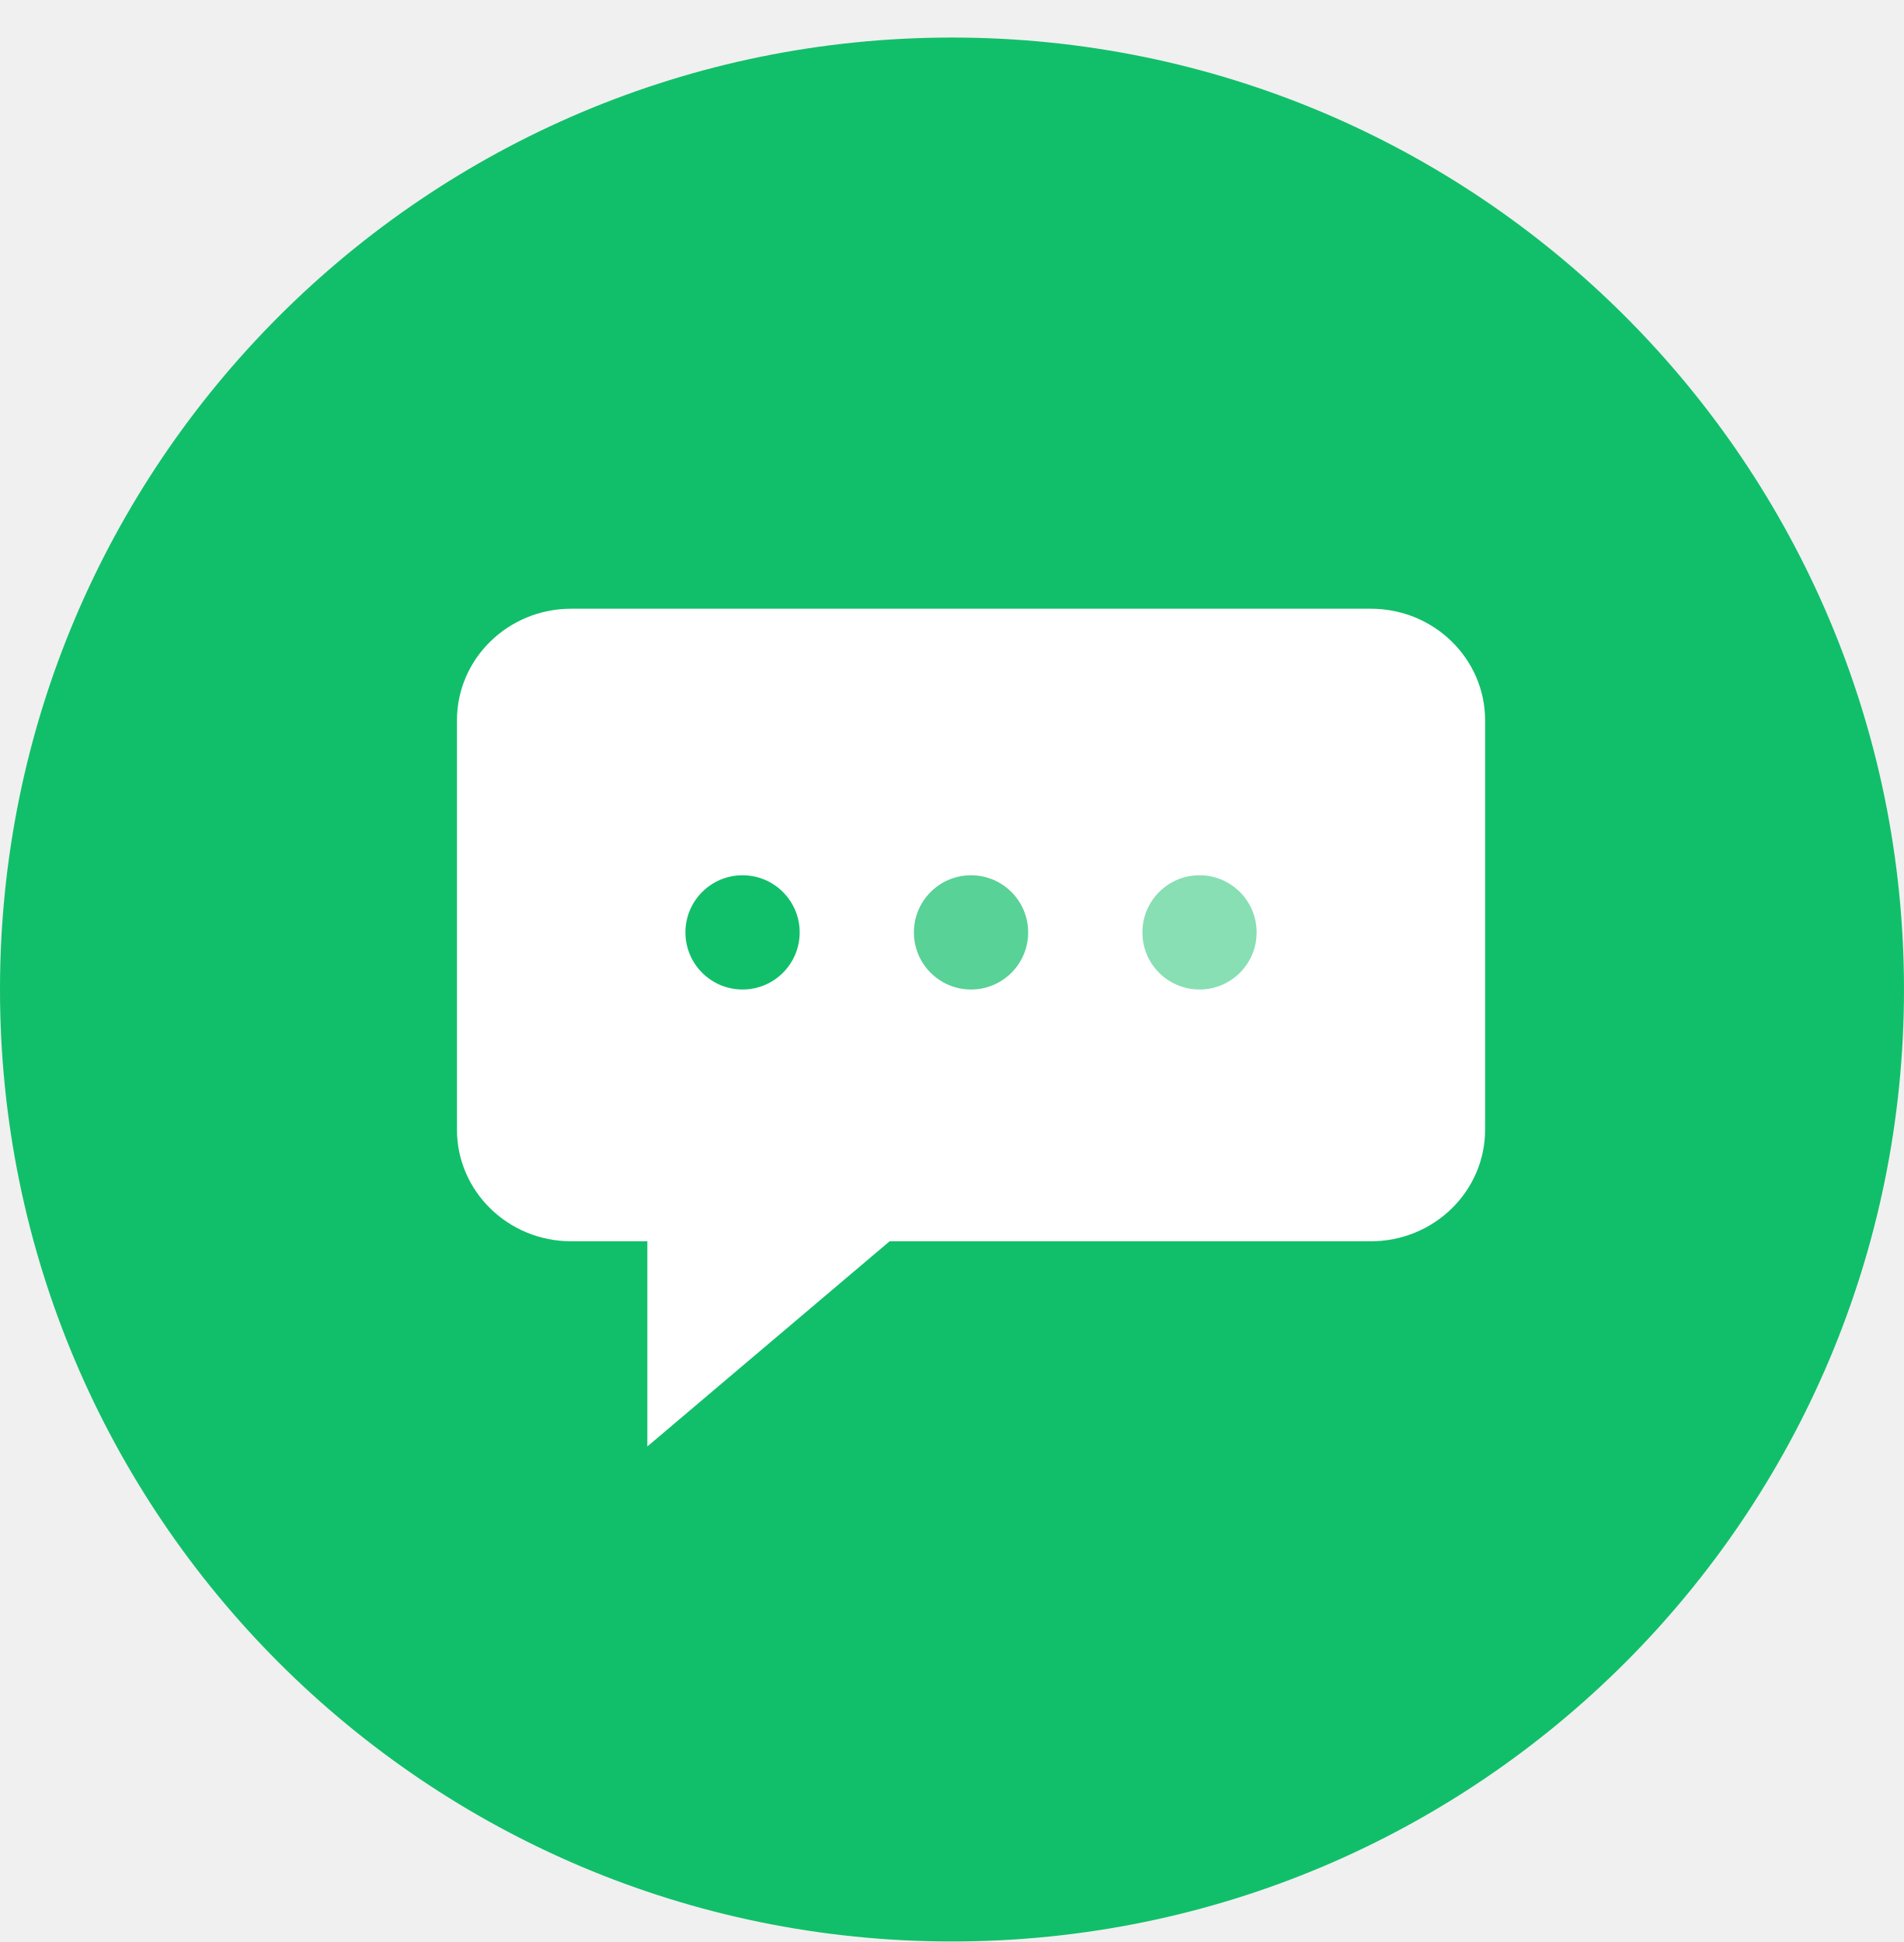
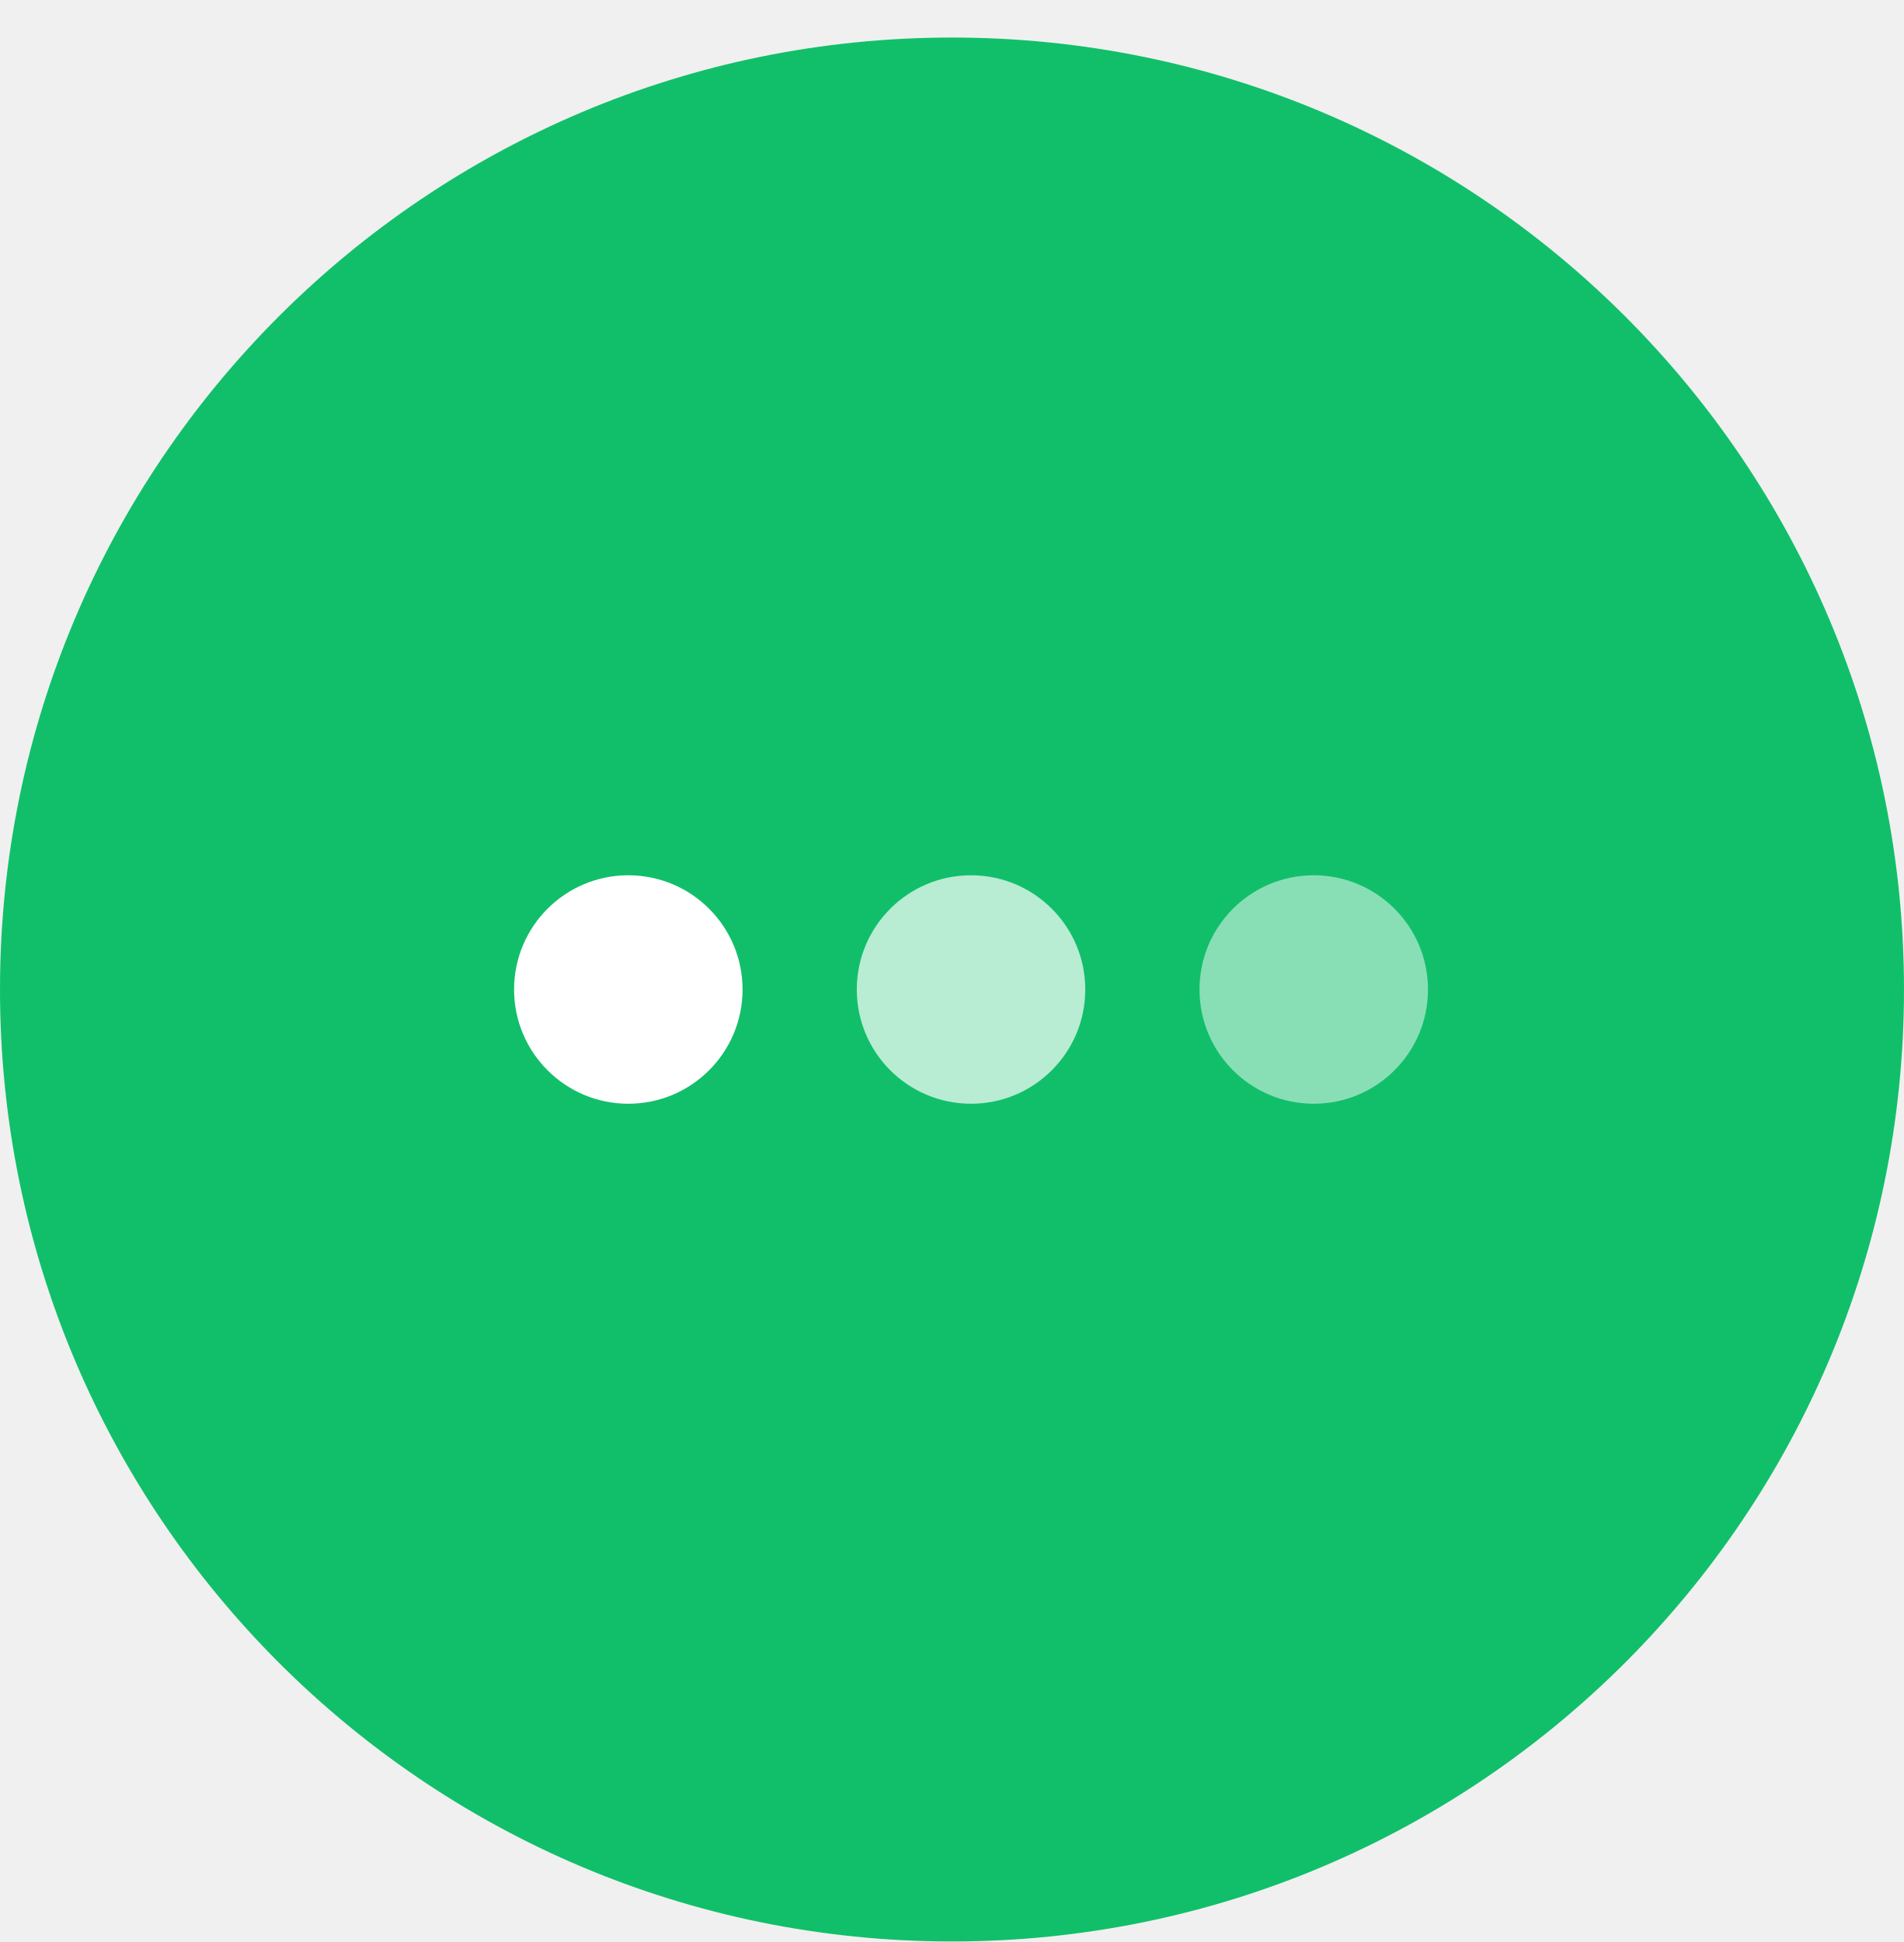
<svg xmlns="http://www.w3.org/2000/svg" width="50" height="51" viewBox="0 0 50 51" fill="none">
  <g clip-path="url(#pictogram1)">
    <circle cx="25" cy="25.986" r="25" fill="#11BF6A">
        </circle>
-     <path d="M15 15.986C13.343 15.986 12 17.299 12 18.918V29.666C12 31.285 13.343 32.598         15 32.598H17V37.986L23.362 32.598H36C37.657 32.598 39 31.285 39 29.666V18.918C39 17.299 37.657           15.986 36 15.986H15Z" fill="white" />
-     <circle cx="19.5" cy="24.486" r="1.5" fill="#11BF6A">
+     <circle cx="16.5" cy="25.986" r="3" fill="white">
          </circle>
-     <circle opacity="0.7" cx="25.5" cy="24.486" r="1.5" fill="#11BF6A">
+     <circle opacity="0.7" cx="25.5" cy="25.986" r="3" fill="white">
          </circle>
-     <circle opacity="0.5" cx="31.5" cy="24.486" r="1.5" fill="#11BF6A">
+     <circle opacity="0.5" cx="34.5" cy="25.986" r="3" fill="white">
          </circle>
  </g>
  <defs>
    <clipPath id="pictogram1">
      <rect width="50" height="50" fill="white" transform="translate(0 0.986084)" />
    </clipPath>
  </defs>
</svg>
